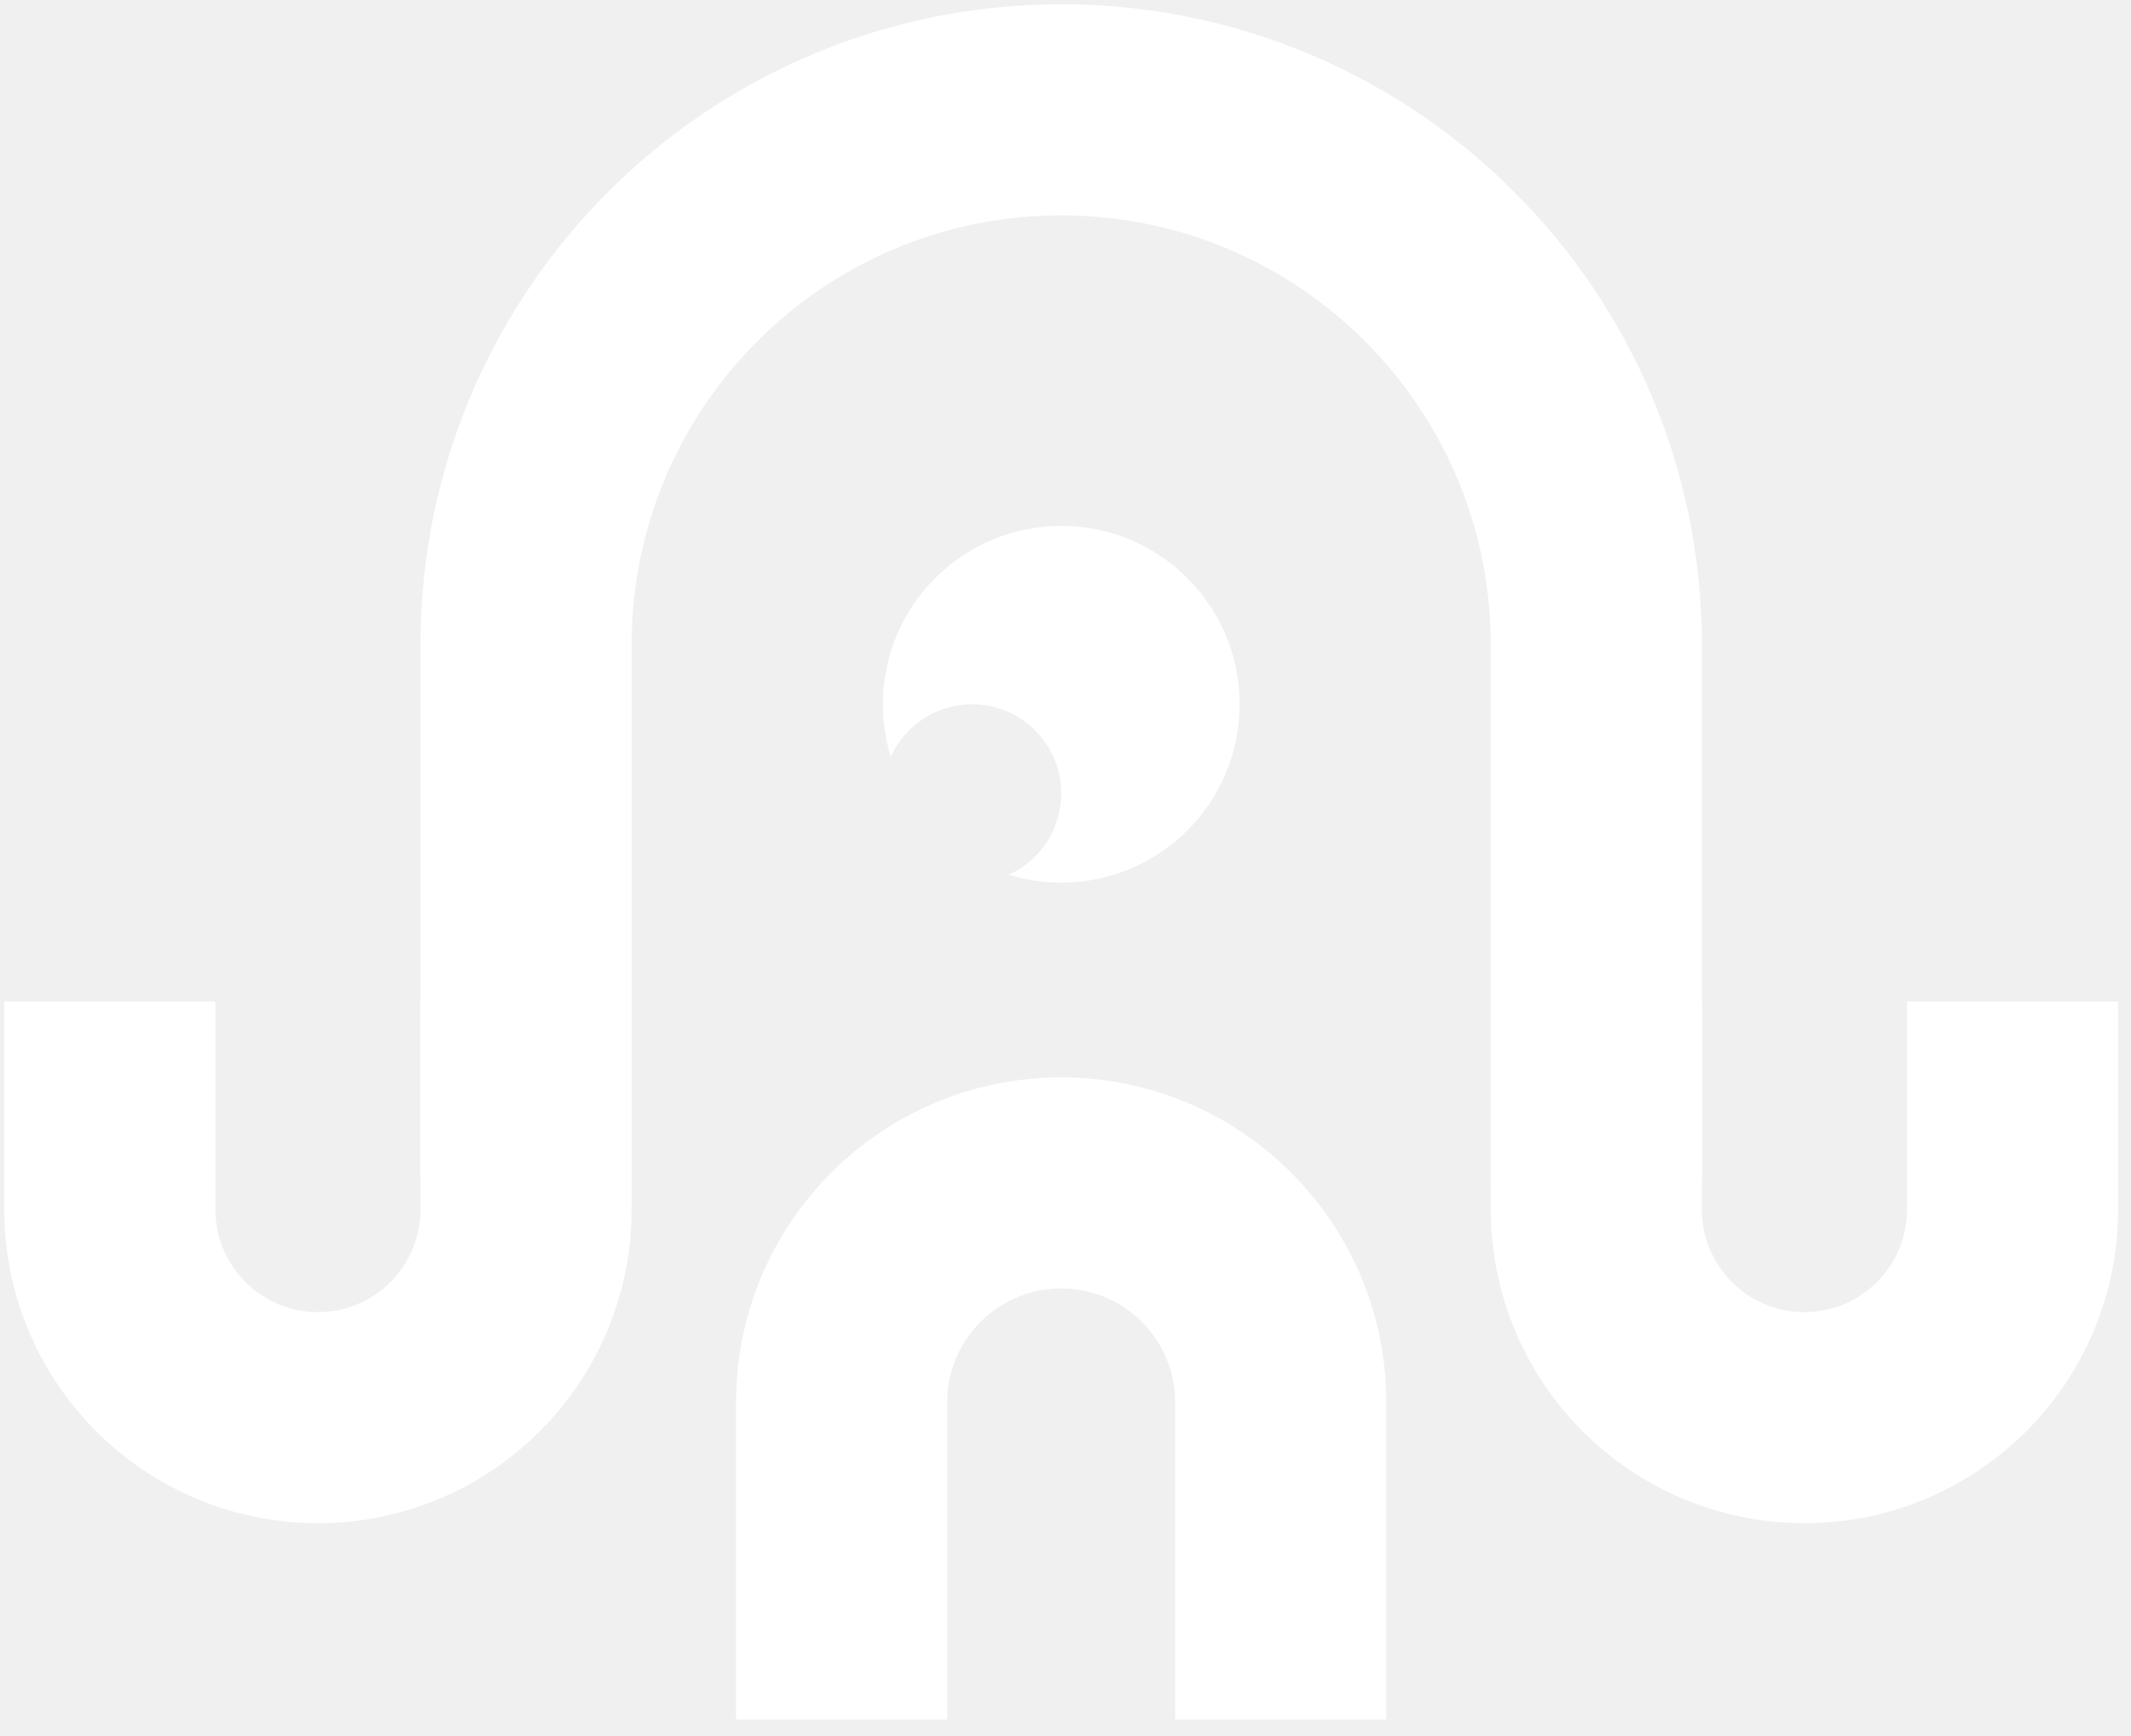
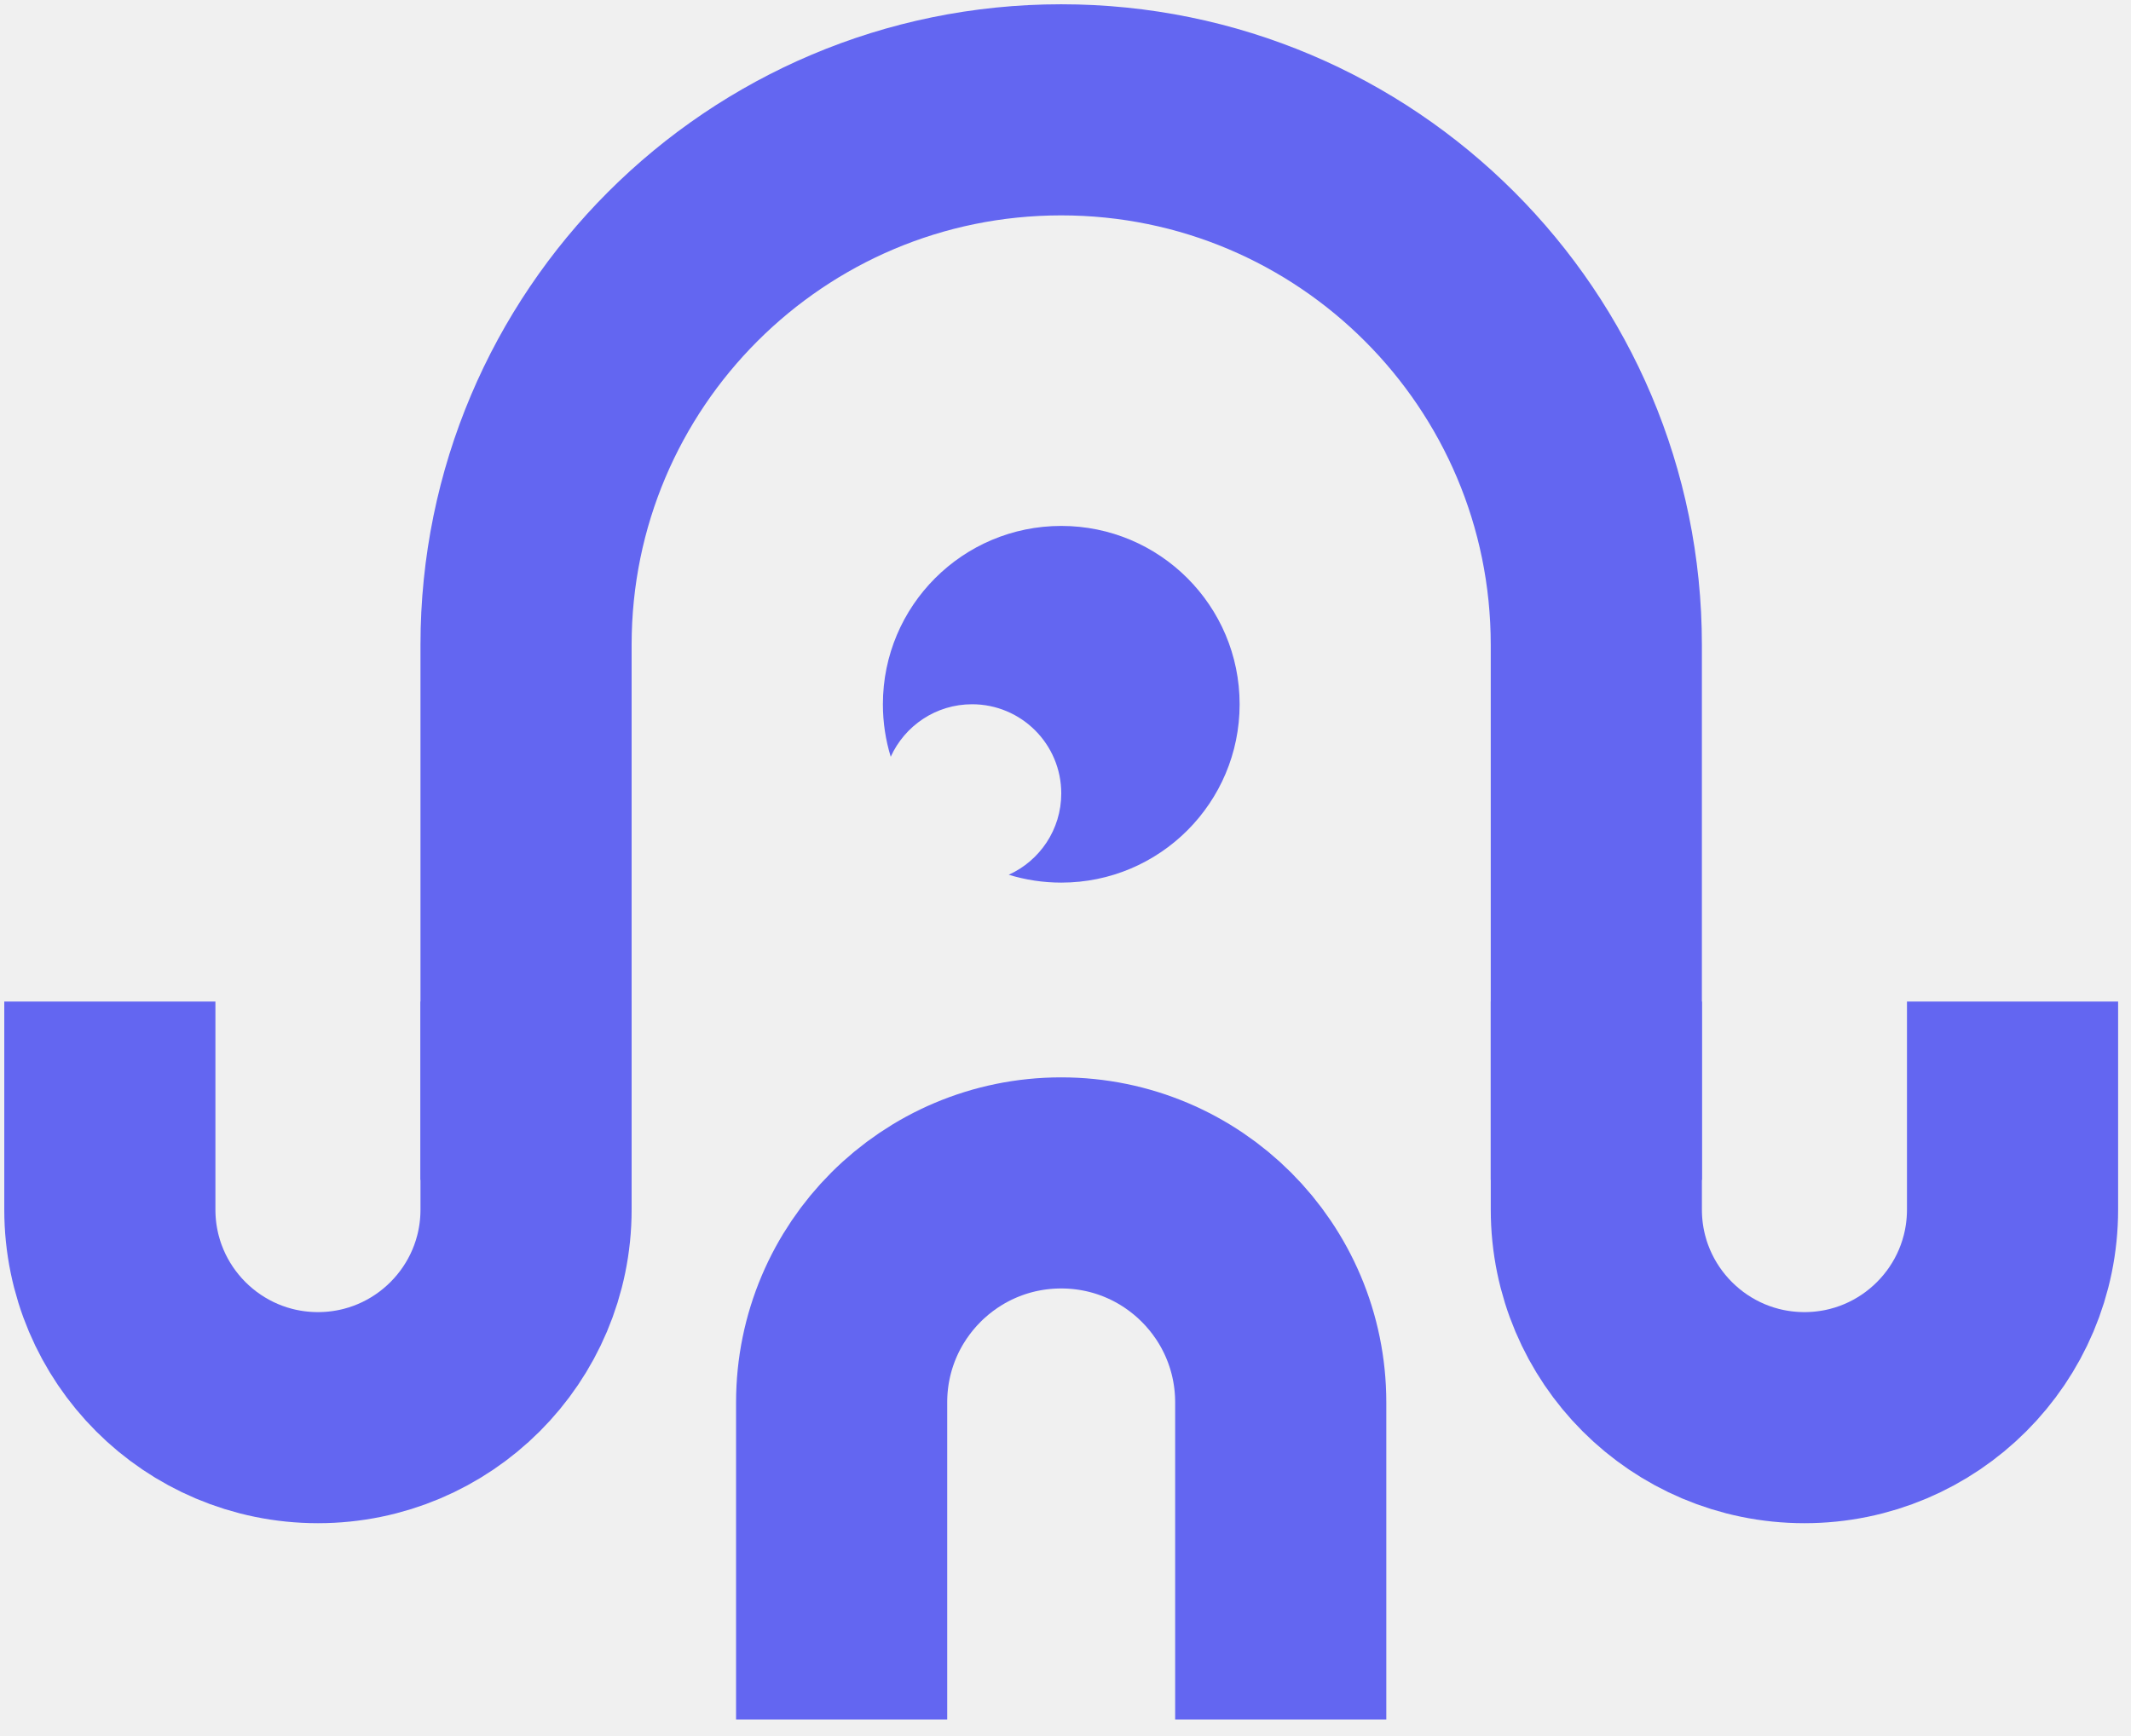
<svg xmlns="http://www.w3.org/2000/svg" width="97" height="79" viewBox="0 0 97 79" fill="none">
-   <path d="M72.662 53.717V29.358C72.662 15.906 61.756 5 48.304 5V5C34.851 5 23.945 15.906 23.945 29.358V53.717" stroke="white" stroke-width="9.611" />
-   <path d="M72.663 45.597L72.663 55.069C72.663 60.301 76.904 64.542 82.136 64.542V64.542C87.367 64.542 91.608 60.301 91.608 55.069L91.608 45.597" stroke="white" stroke-width="9.611" />
-   <path d="M58.297 78.282L58.297 63.848C58.297 58.329 53.823 53.855 48.304 53.855V53.855C42.785 53.855 38.31 58.329 38.31 63.848L38.31 78.282" stroke="white" stroke-width="9.611" />
-   <path d="M5 45.597L5 55.069C5 60.301 9.241 64.542 14.473 64.542V64.542C19.704 64.542 23.945 60.301 23.945 55.069L23.945 45.597" stroke="white" stroke-width="9.611" />
-   <path fill-rule="evenodd" clip-rule="evenodd" d="M48.307 40.183C52.791 40.183 56.426 36.547 56.426 32.063C56.426 27.579 52.791 23.944 48.307 23.944C43.823 23.944 40.188 27.579 40.188 32.063C40.188 32.895 40.313 33.698 40.545 34.454C41.182 33.044 42.6 32.063 44.247 32.063C46.489 32.063 48.307 33.88 48.307 36.123C48.307 37.77 47.326 39.188 45.916 39.825C46.672 40.057 47.475 40.183 48.307 40.183Z" fill="white" />
+   <path d="M72.662 53.717V29.358C72.662 15.906 61.756 5 48.304 5V5C34.851 5 23.945 15.906 23.945 29.358V53.717" stroke="#6366f1" stroke-width="9.611" />
+   <path d="M72.663 45.597L72.663 55.069C72.663 60.301 76.904 64.542 82.136 64.542V64.542C87.367 64.542 91.608 60.301 91.608 55.069L91.608 45.597" stroke="#6366f1" stroke-width="9.611" />
+   <path d="M58.297 78.282L58.297 63.848C58.297 58.329 53.823 53.855 48.304 53.855V53.855C42.785 53.855 38.31 58.329 38.31 63.848L38.31 78.282" stroke="#6366f1" stroke-width="9.611" />
+   <path d="M5 45.597L5 55.069C5 60.301 9.241 64.542 14.473 64.542V64.542C19.704 64.542 23.945 60.301 23.945 55.069L23.945 45.597" stroke="#6366f1" stroke-width="9.611" />
+   <path fill-rule="evenodd" clip-rule="evenodd" d="M48.307 40.183C52.791 40.183 56.426 36.547 56.426 32.063C56.426 27.579 52.791 23.944 48.307 23.944C43.823 23.944 40.188 27.579 40.188 32.063C40.188 32.895 40.313 33.698 40.545 34.454C41.182 33.044 42.6 32.063 44.247 32.063C46.489 32.063 48.307 33.88 48.307 36.123C48.307 37.77 47.326 39.188 45.916 39.825C46.672 40.057 47.475 40.183 48.307 40.183Z" fill="#6366f1" />
</svg>
